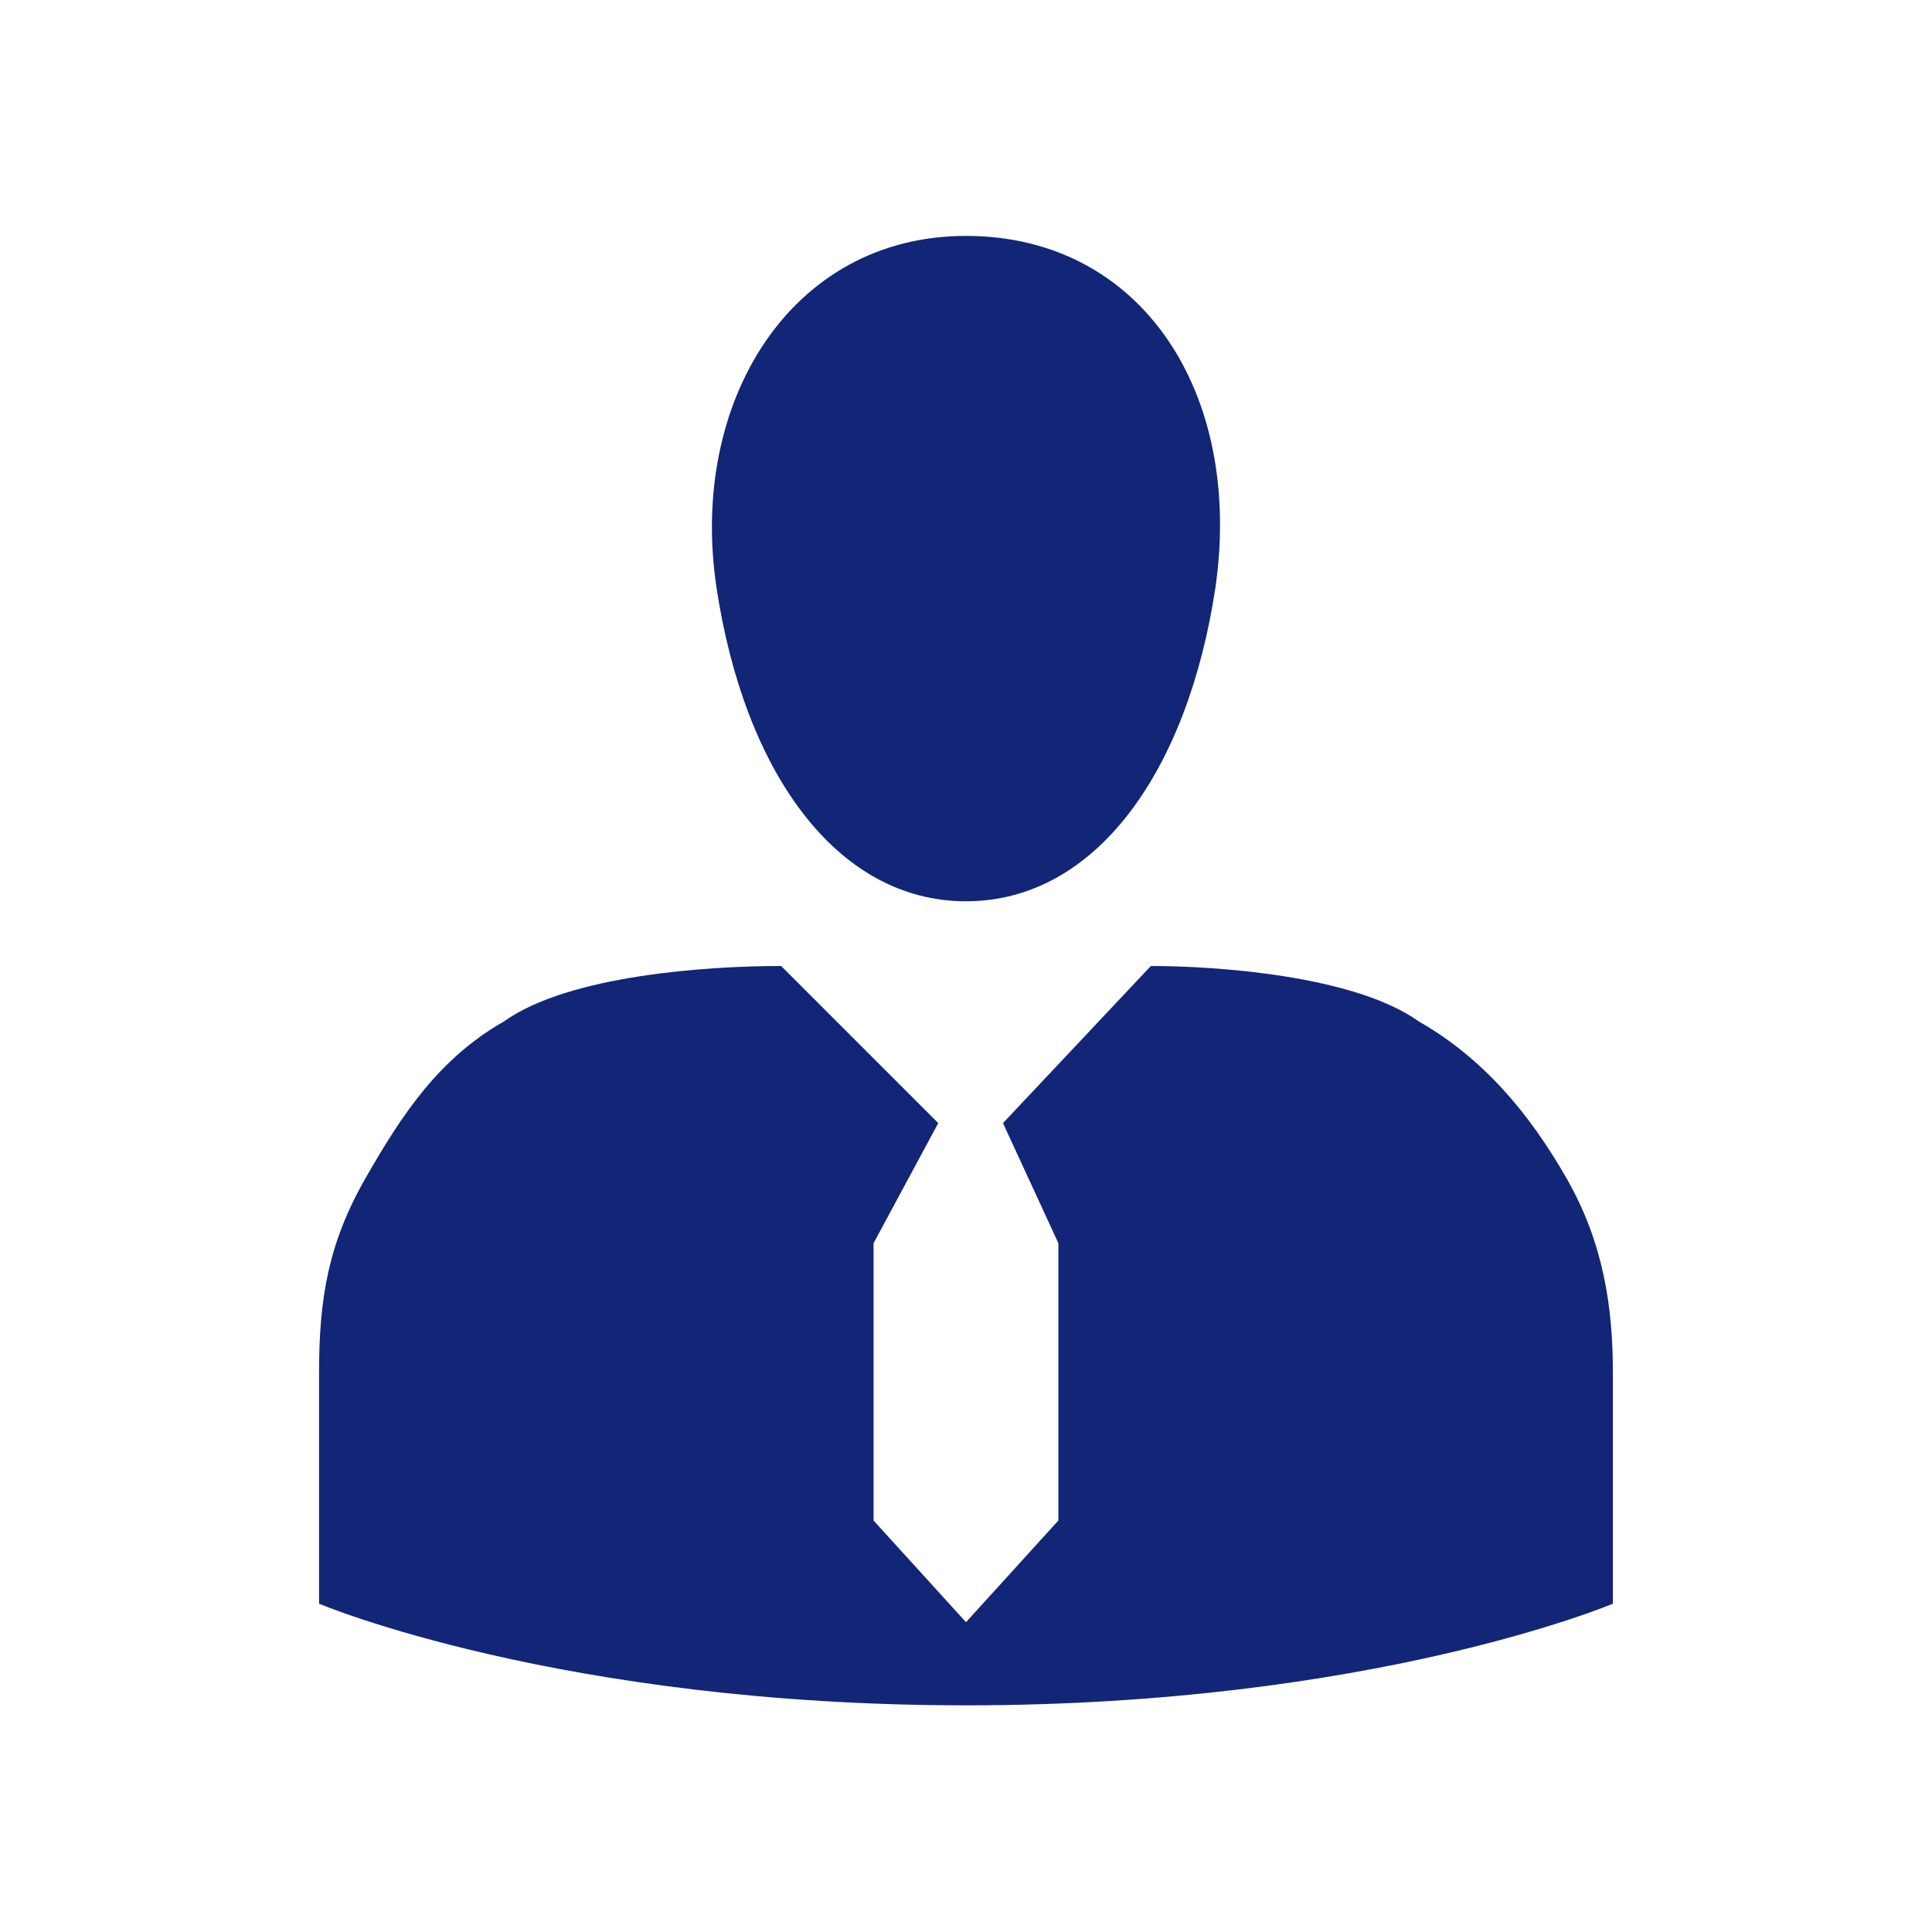
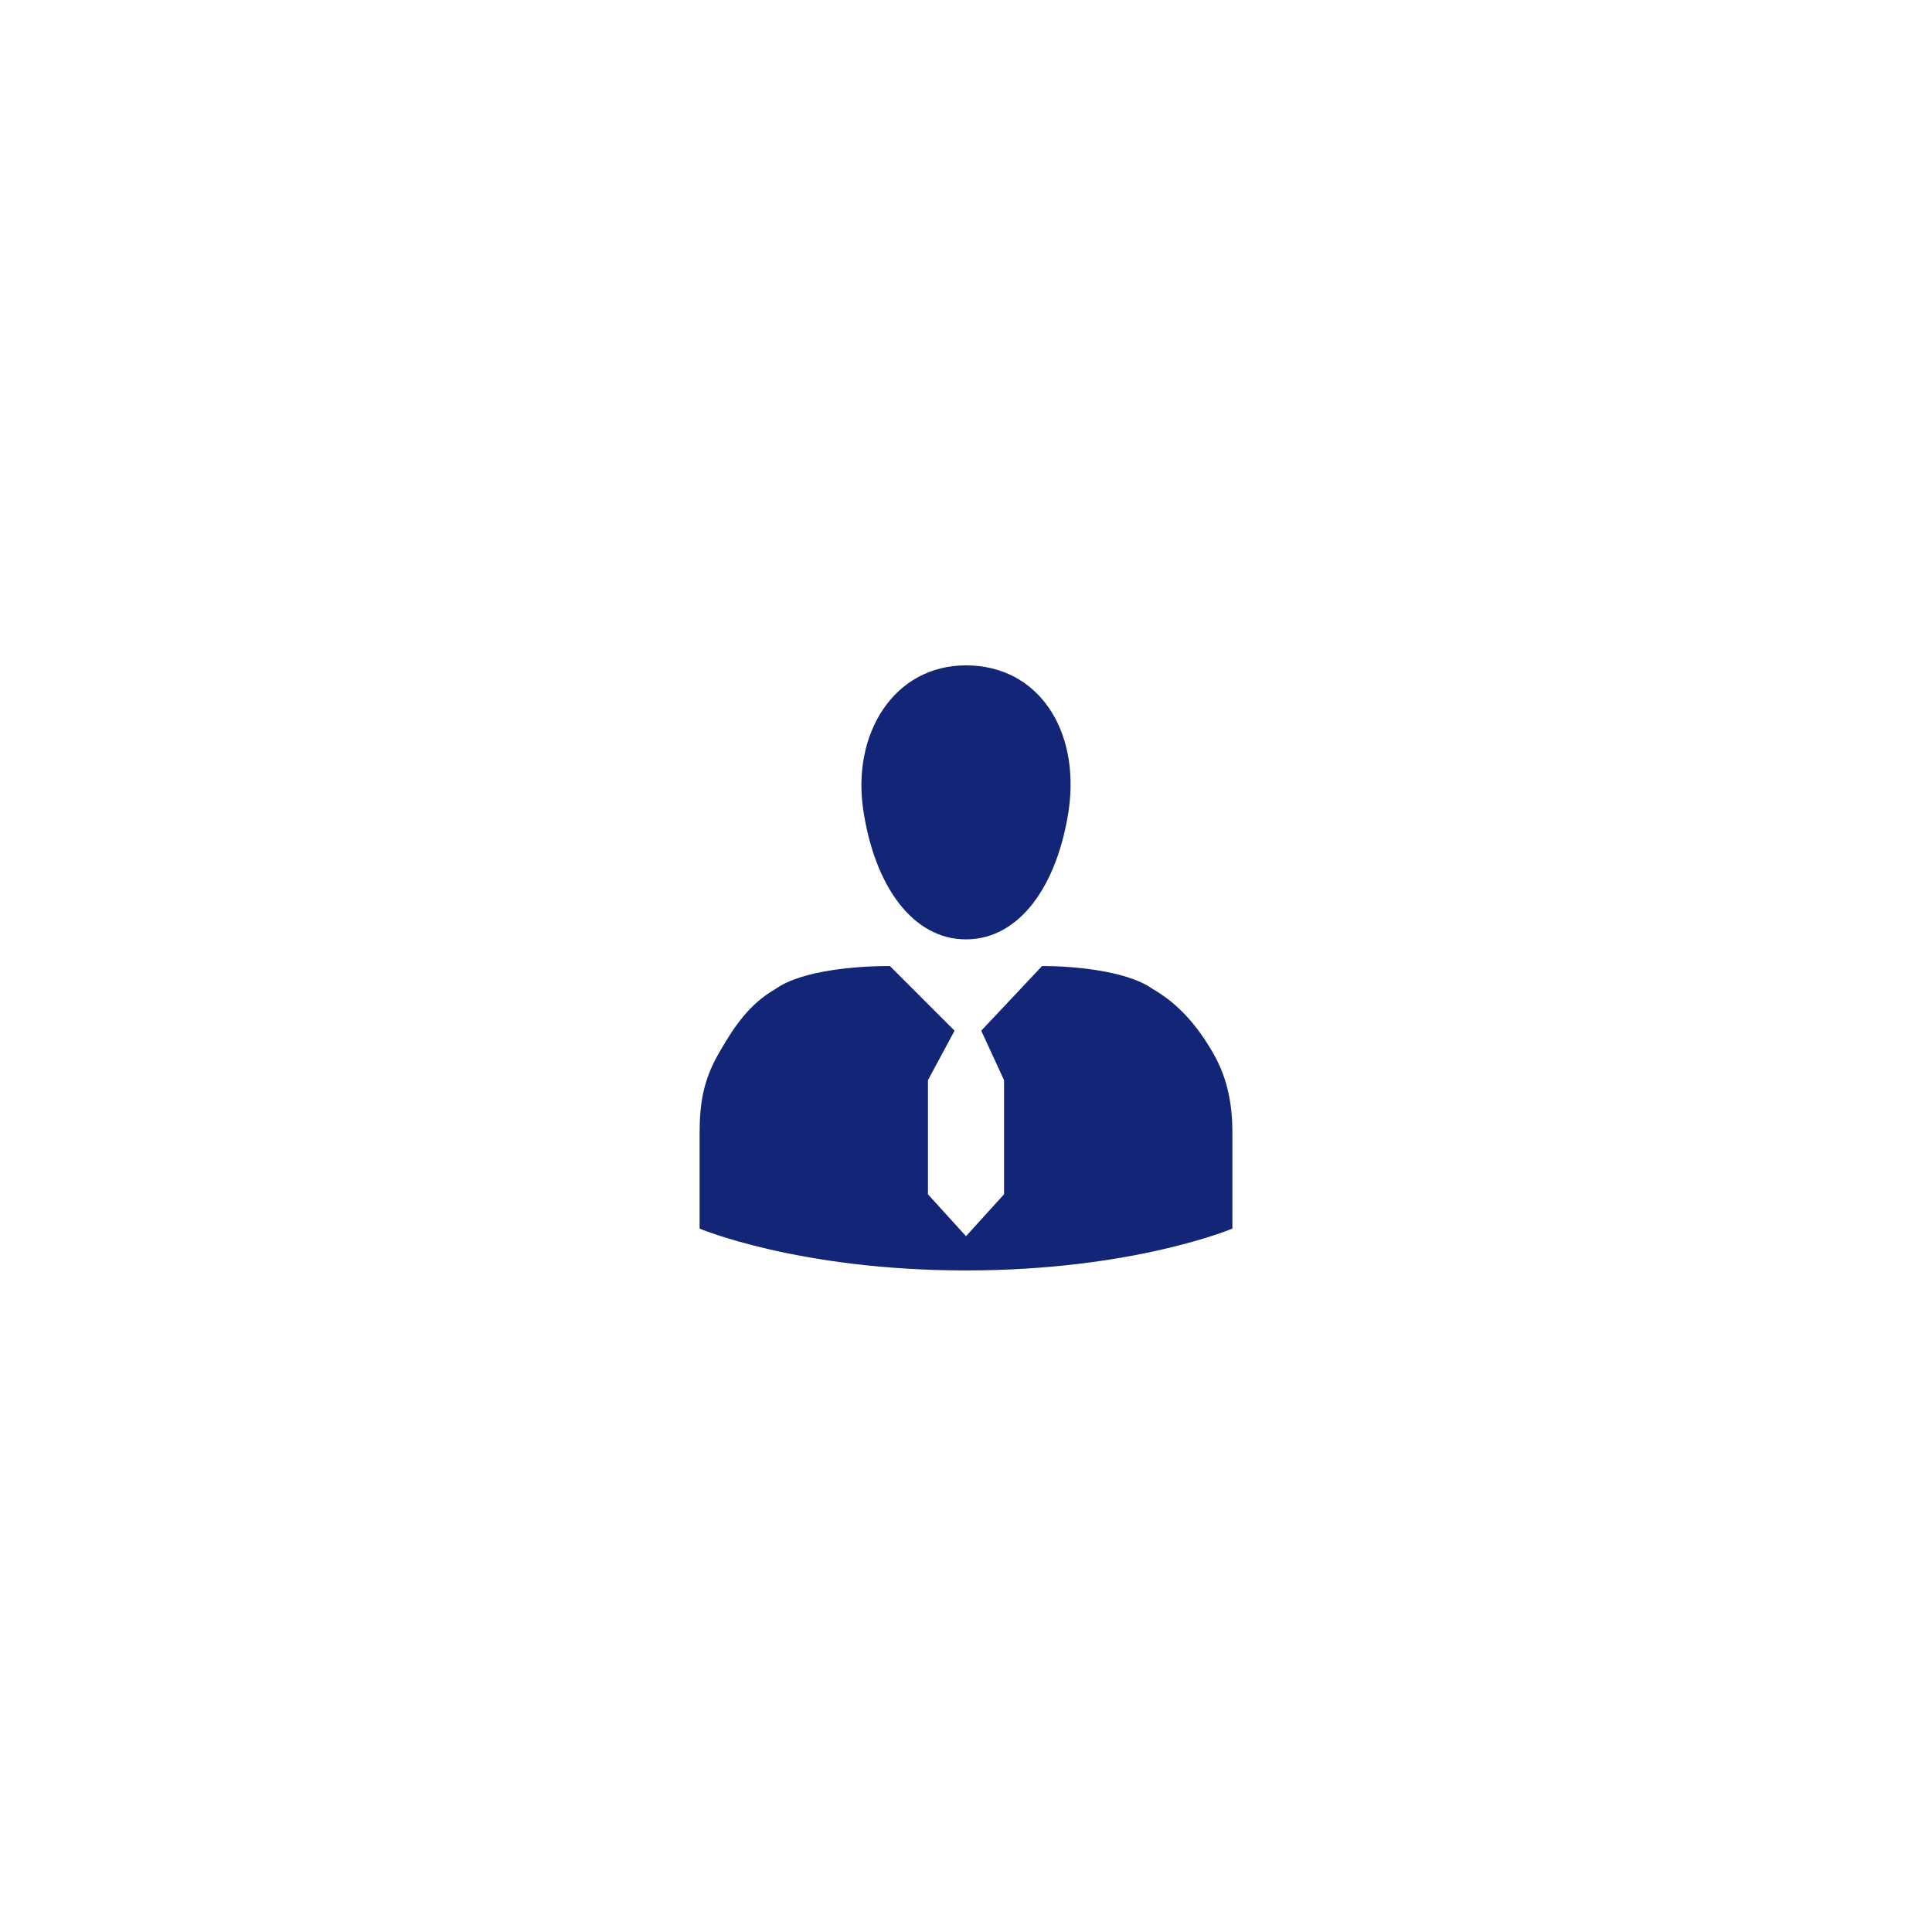
- <svg xmlns="http://www.w3.org/2000/svg" width="28" height="28" viewBox="0 0 28 28" fill="none">
-   <path d="M23.375 23.242V19.893C23.375 18.956 23.242 18.018 22.706 17.081C22.17 16.143 21.5 15.339 20.563 14.804C19.625 14.134 17.616 14 16.679 14L14.536 16.277L15.339 18.018V22.036L14 23.51L12.66 22.036V18.018L13.598 16.277L11.321 14C10.249 14 8.24 14.134 7.303 14.804C6.365 15.339 5.829 16.143 5.294 17.081C4.758 18.018 4.624 18.822 4.624 19.893V23.242C4.624 23.242 8.106 24.715 14 24.715C19.893 24.715 23.375 23.242 23.375 23.242Z" fill="#132576" />
-   <path d="M14 3.419C11.455 3.419 9.982 5.83 10.383 8.508C10.785 11.187 12.125 13.062 14 13.062C15.875 13.062 17.214 11.187 17.616 8.508C18.018 5.696 16.545 3.419 14 3.419Z" fill="#132576" />
+ <svg xmlns="http://www.w3.org/2000/svg" width="68" height="68" viewBox="0 0 68 68" fill="none">
+   <path d="M43.376 43.242V39.893C43.376 38.956 43.242 38.018 42.706 37.081C42.17 36.143 41.501 35.339 40.563 34.804C39.626 34.134 37.616 34 36.679 34L34.536 36.277L35.339 38.018V42.036L34 43.51L32.661 42.036V38.018L33.598 36.277L31.321 34C30.25 34 28.241 34.134 27.303 34.804C26.366 35.339 25.83 36.143 25.294 37.081C24.758 38.018 24.624 38.822 24.624 39.893V43.242C24.624 43.242 28.107 44.715 34 44.715C39.893 44.715 43.376 43.242 43.376 43.242Z" fill="#132576" />
+   <path d="M34 23.419C31.455 23.419 29.982 25.83 30.384 28.509C30.785 31.187 32.125 33.063 34 33.063C35.875 33.063 37.215 31.187 37.616 28.509C38.018 25.696 36.545 23.419 34 23.419Z" fill="#132576" />
</svg>
